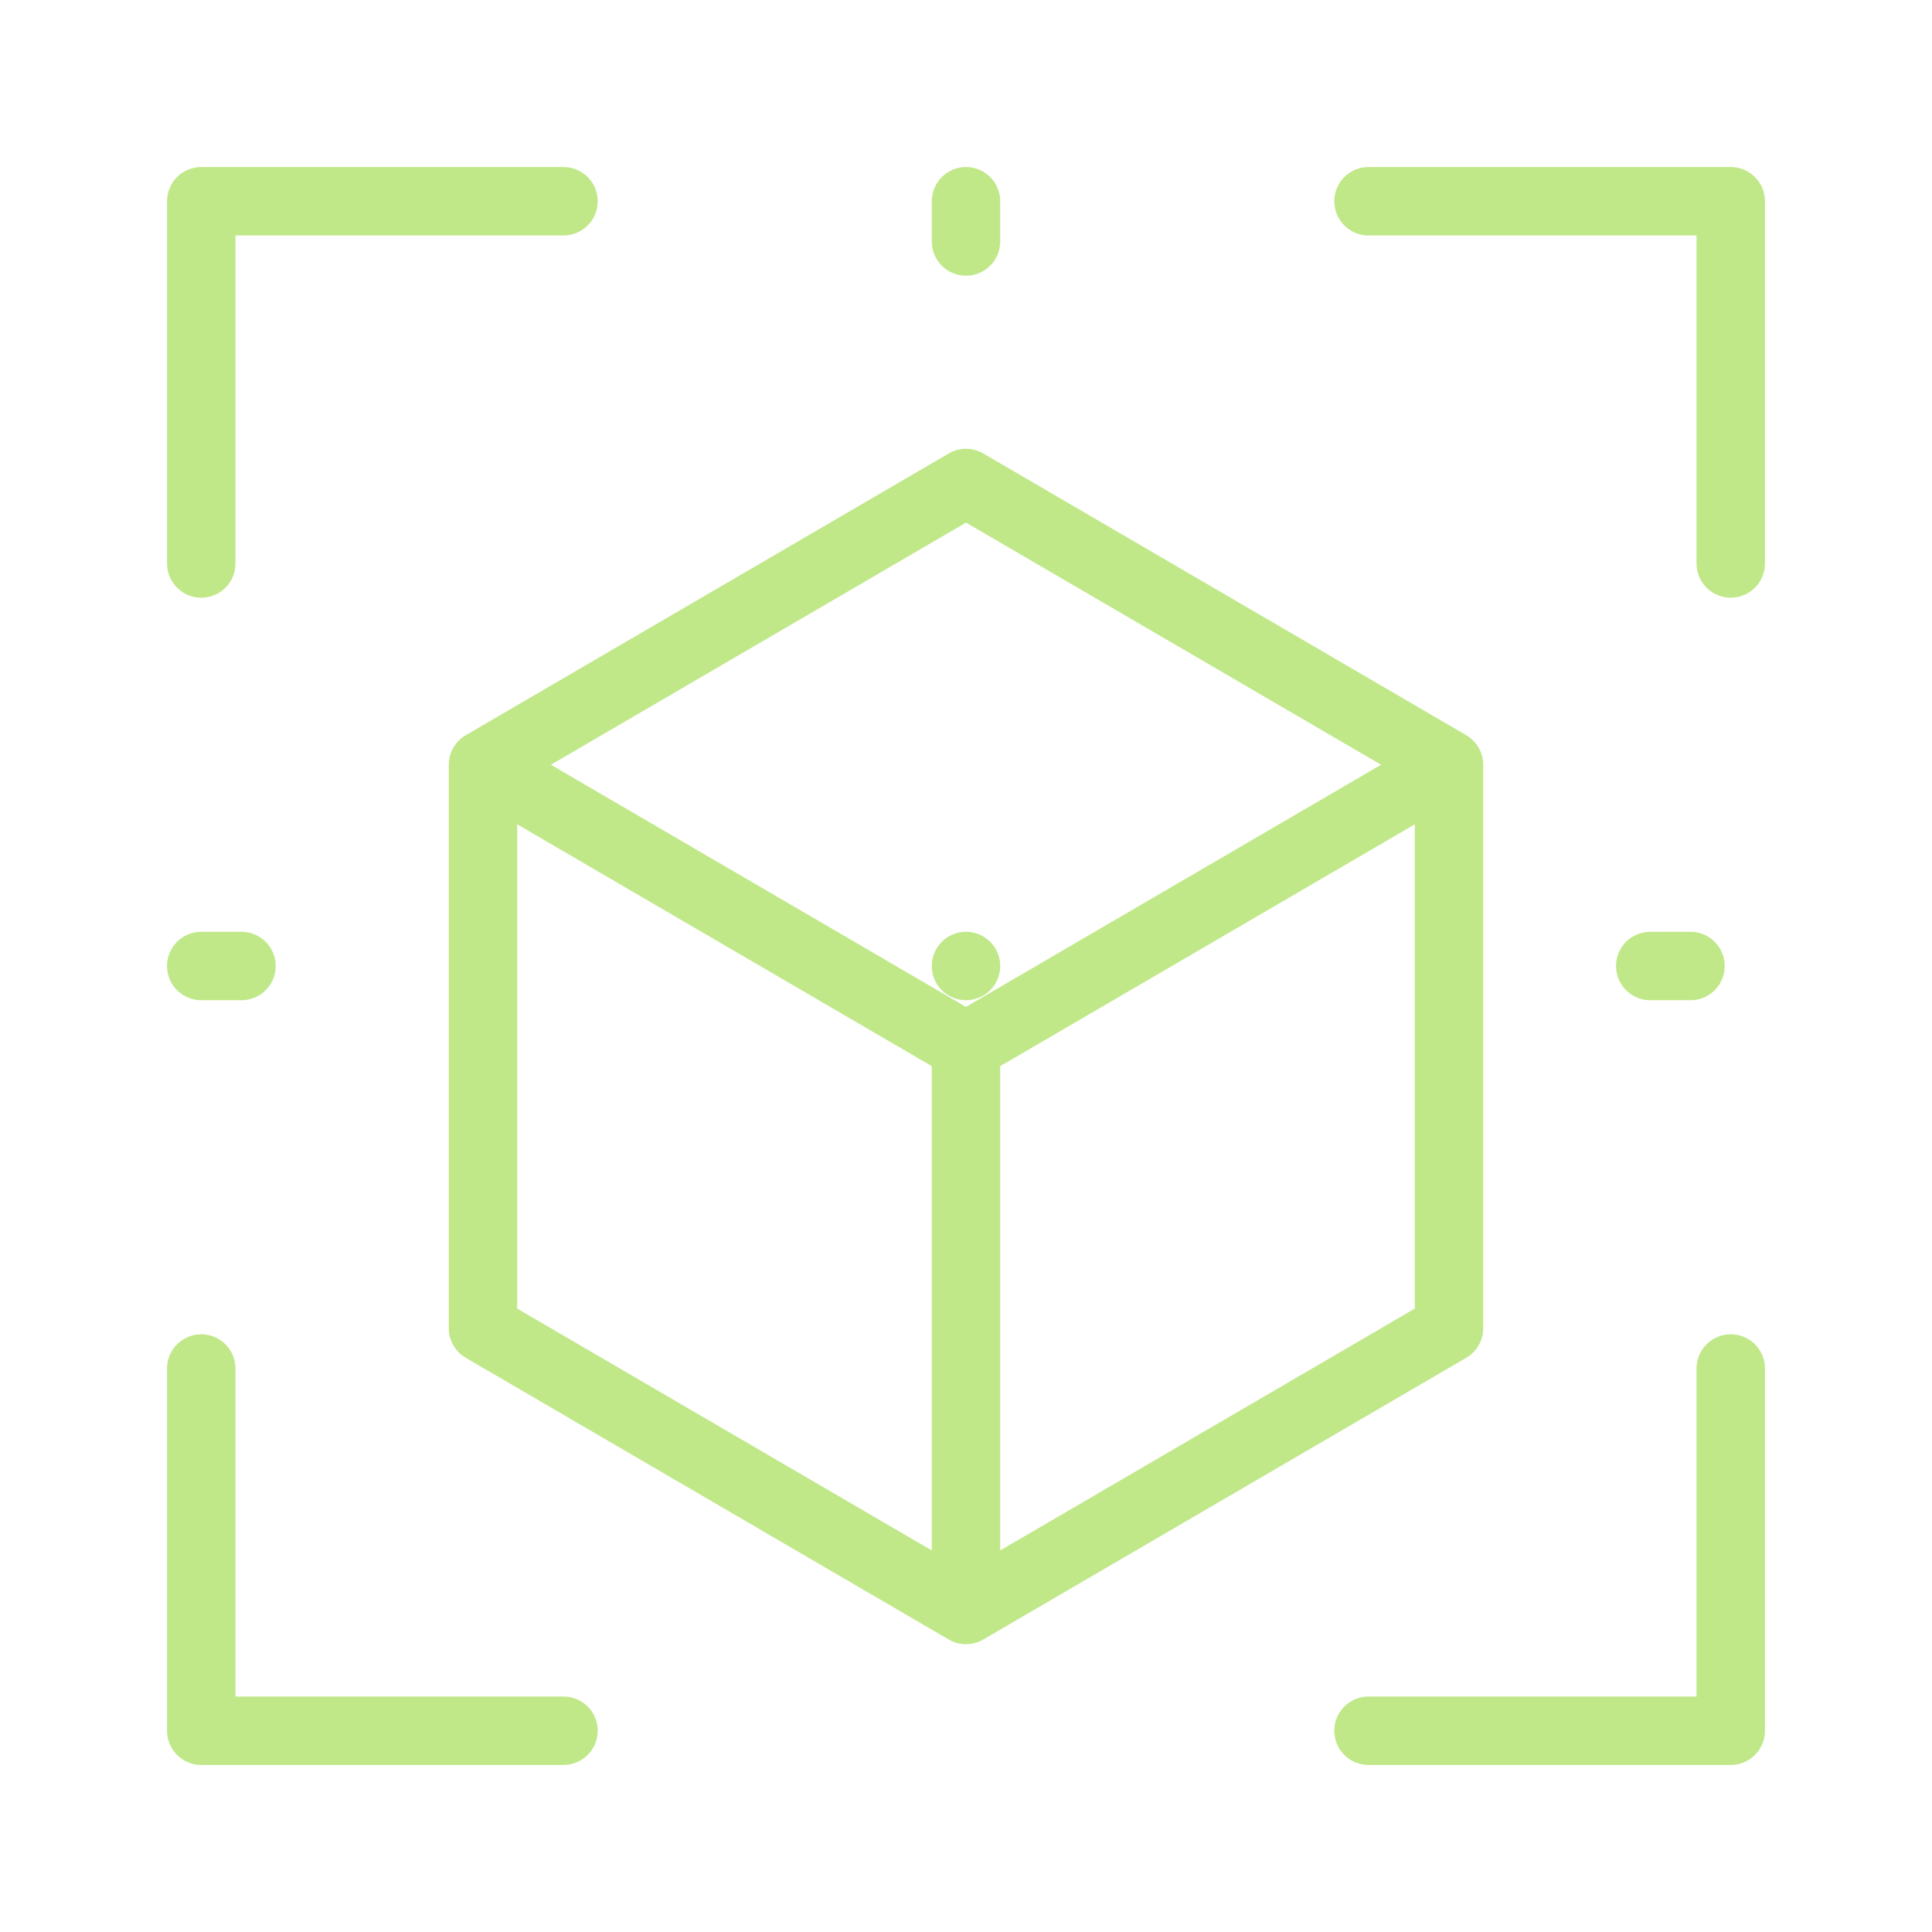
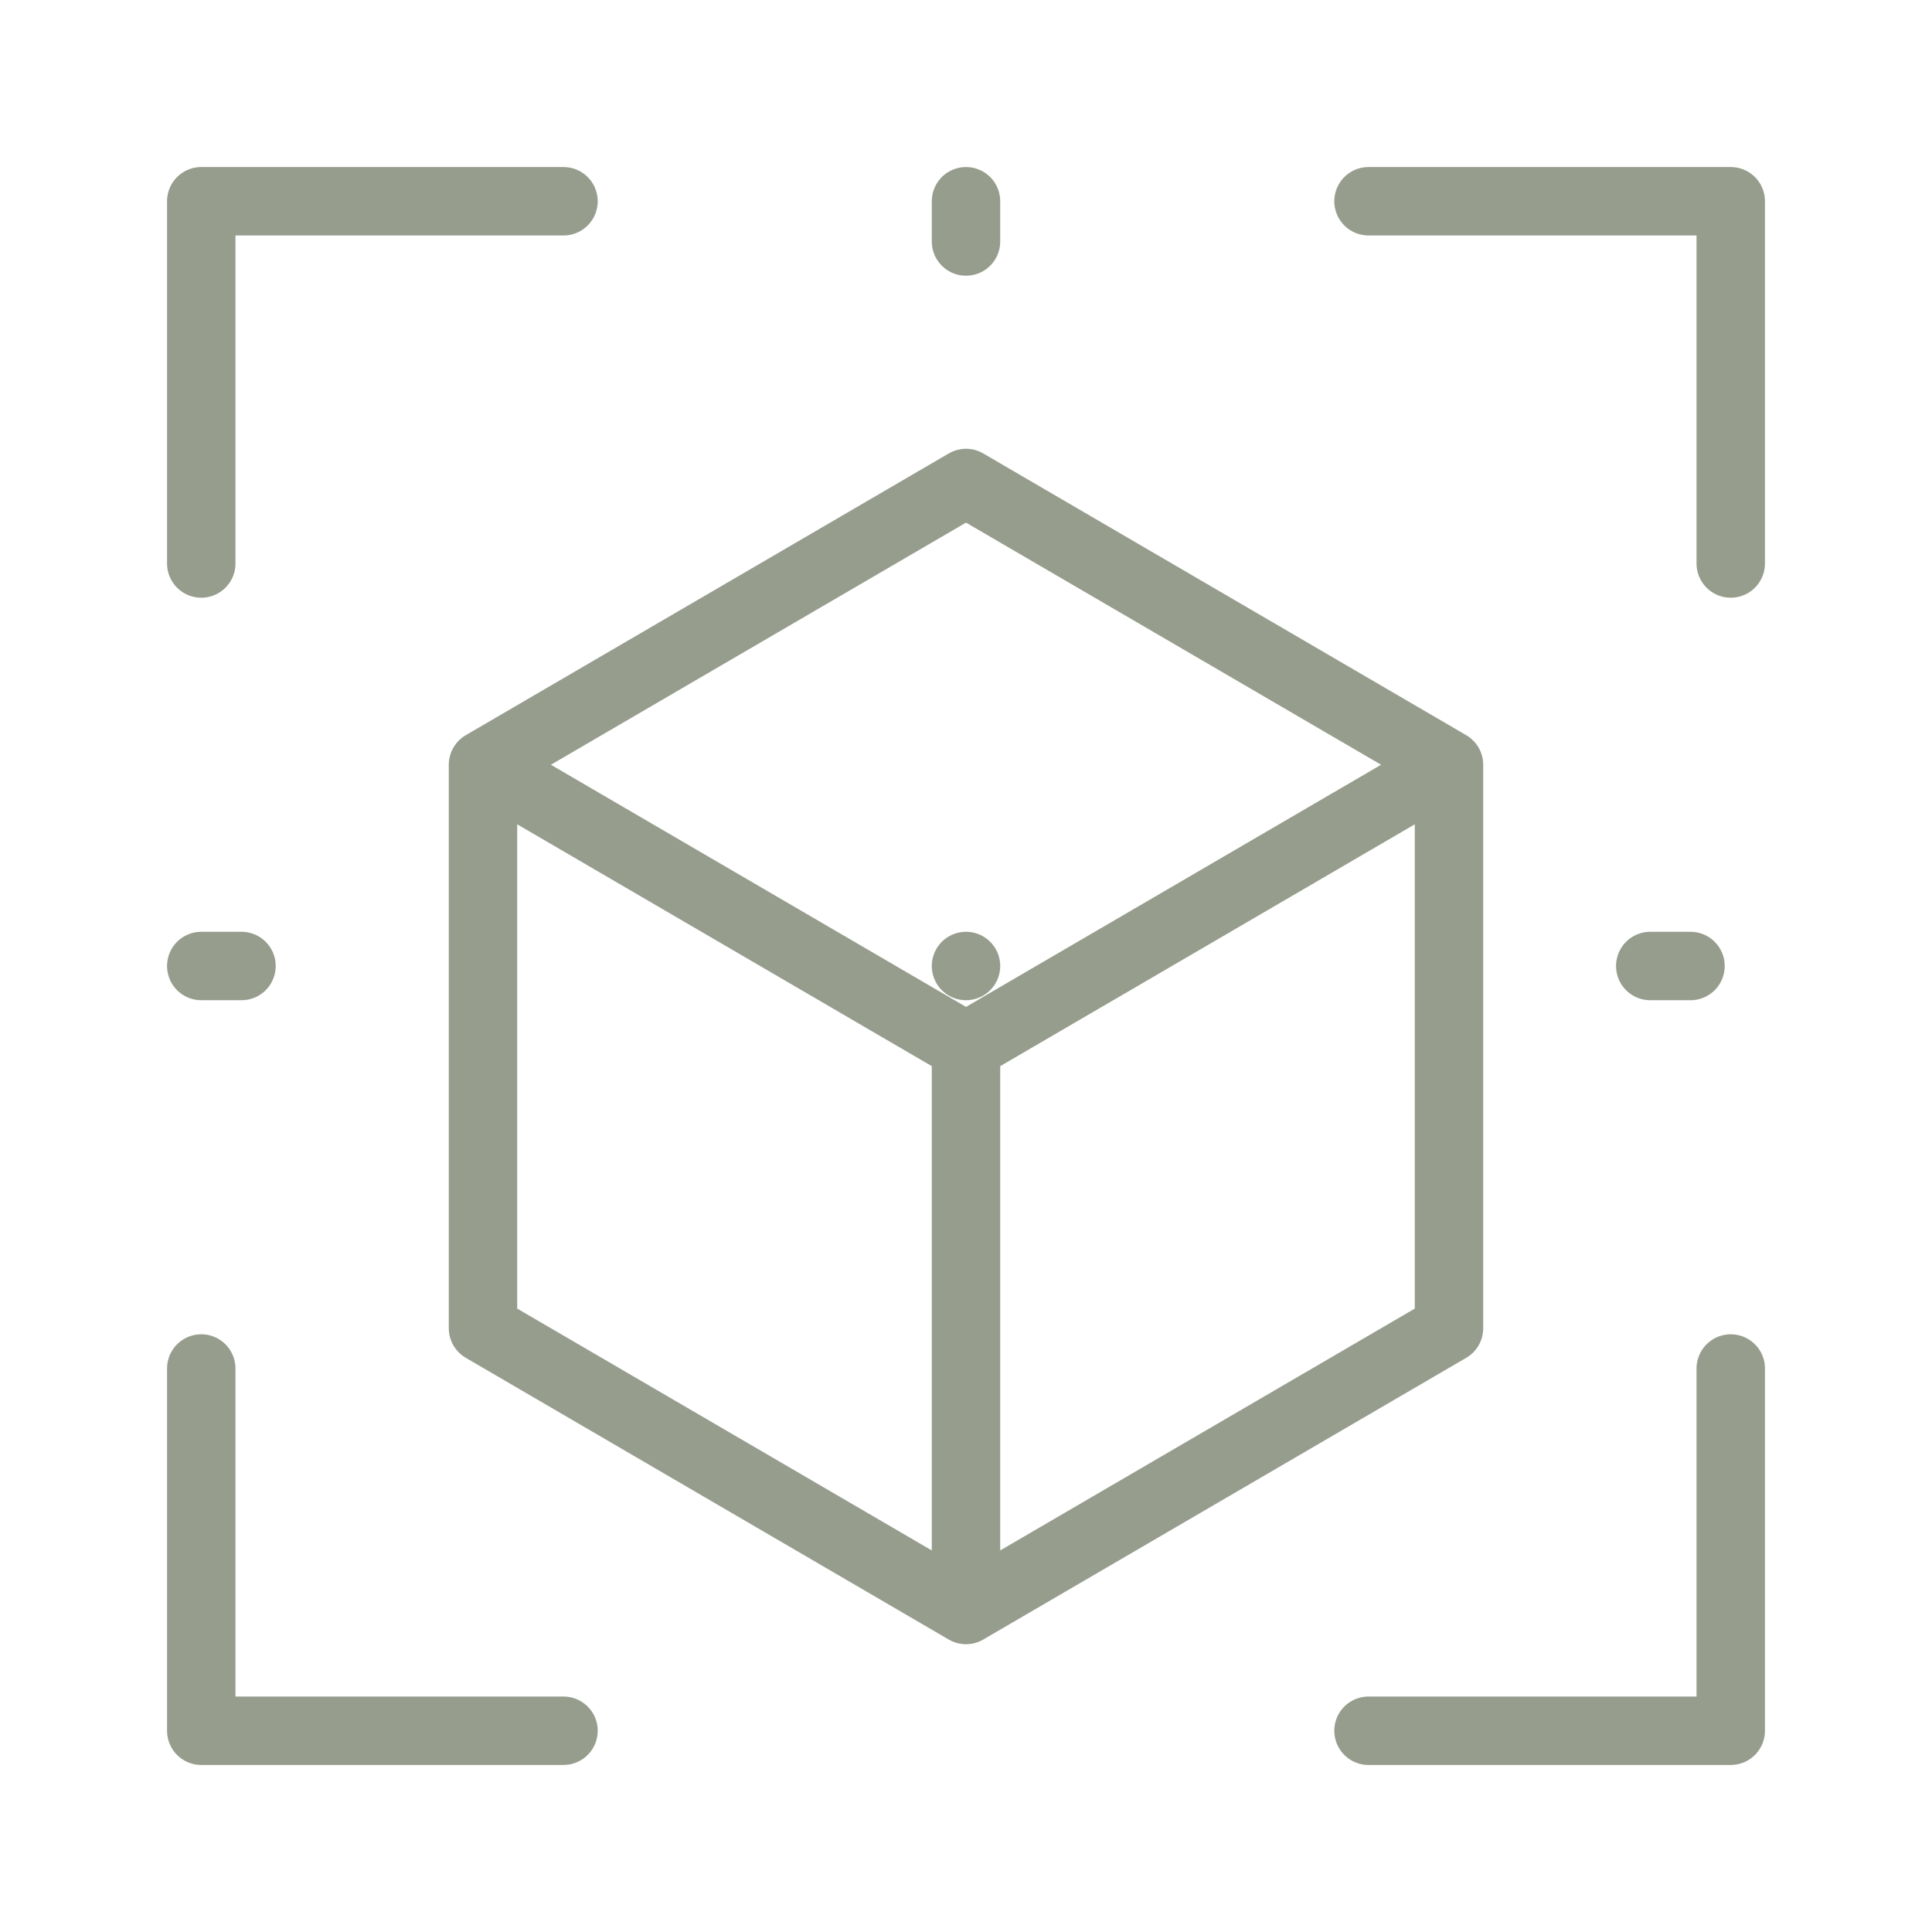
- <svg xmlns="http://www.w3.org/2000/svg" viewBox="0 0 48 48" fill="none" stroke="#c0e889" stroke-width="1.7" stroke-linecap="round" stroke-linejoin="round">
+ <svg xmlns="http://www.w3.org/2000/svg" viewBox="0 0 48 48" fill="none" stroke="#969d8d" stroke-width="1.7" stroke-linecap="round" stroke-linejoin="round">
  <path d="M14 5H5v9m29-9h9v9M5 34v9h9m29-9v9h-9" />
  <path d="m24 12 12 7v14l-12 7-12-7V19l12-7Zm-12 7 12 7 12-7m-12 7v14" />
  <path d="M24 5v2M5 24h2m34 0h2m-19 0h0" stroke-dasharray="1 3" />
</svg>
